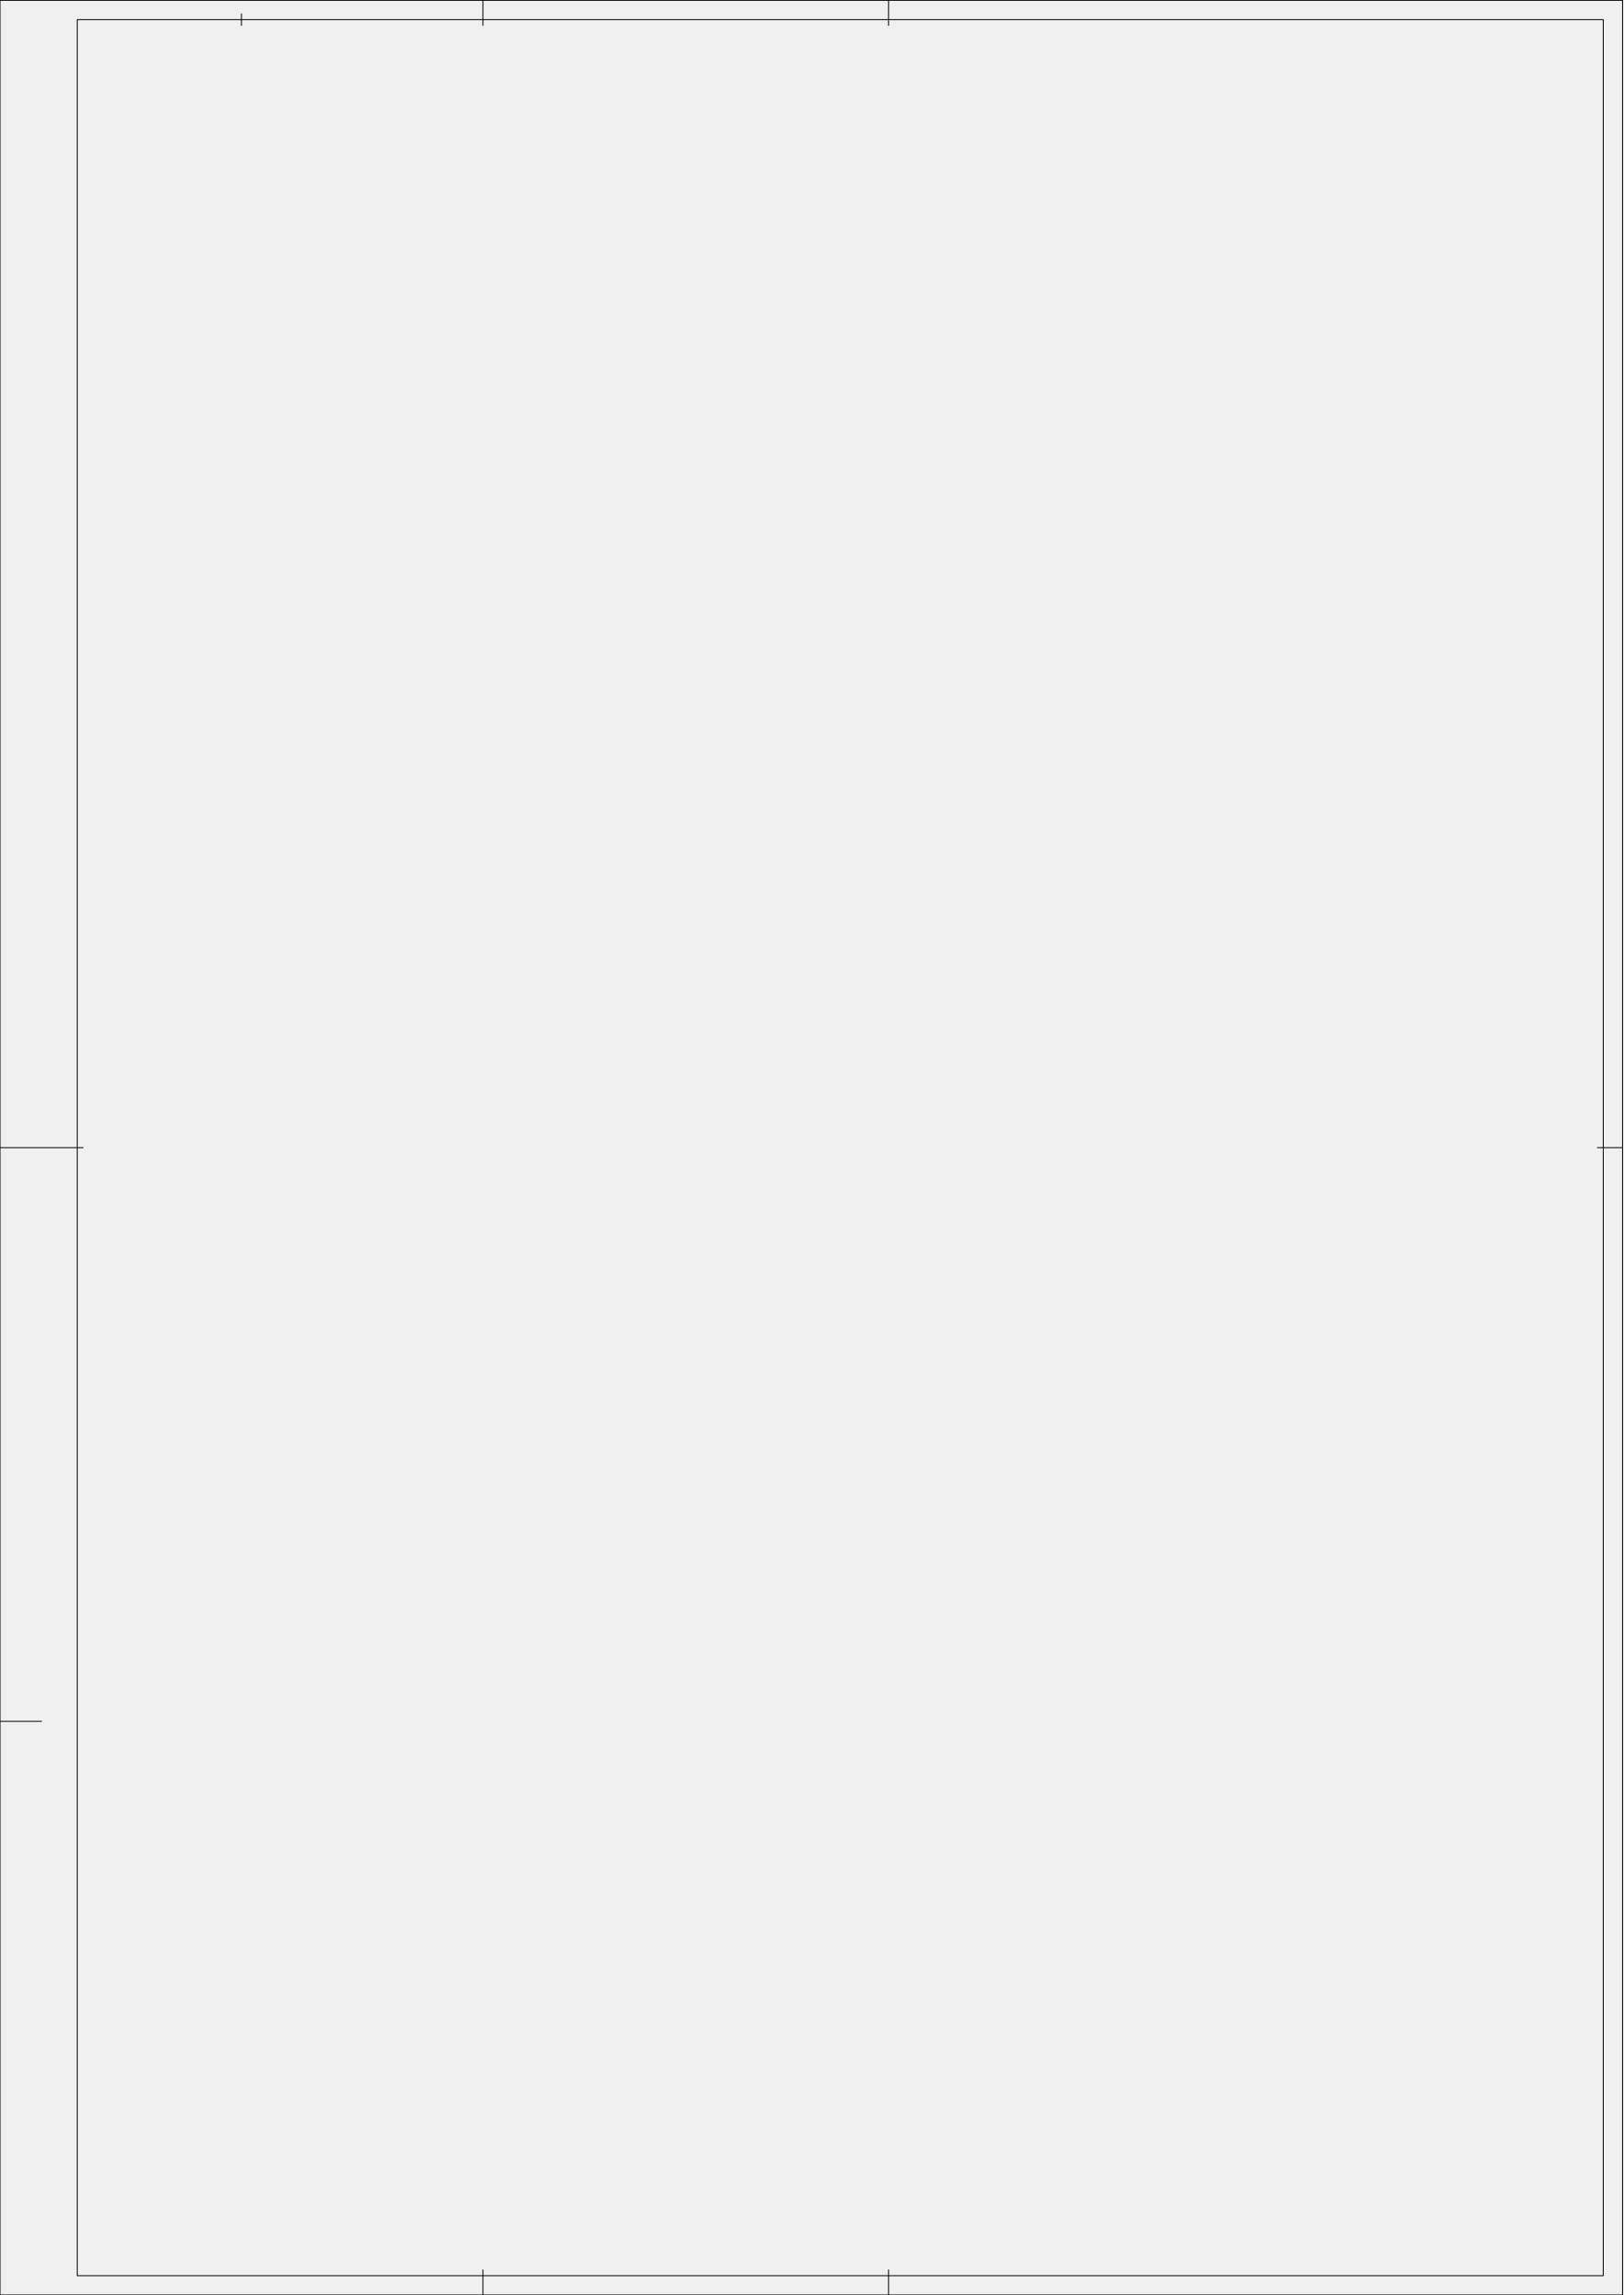
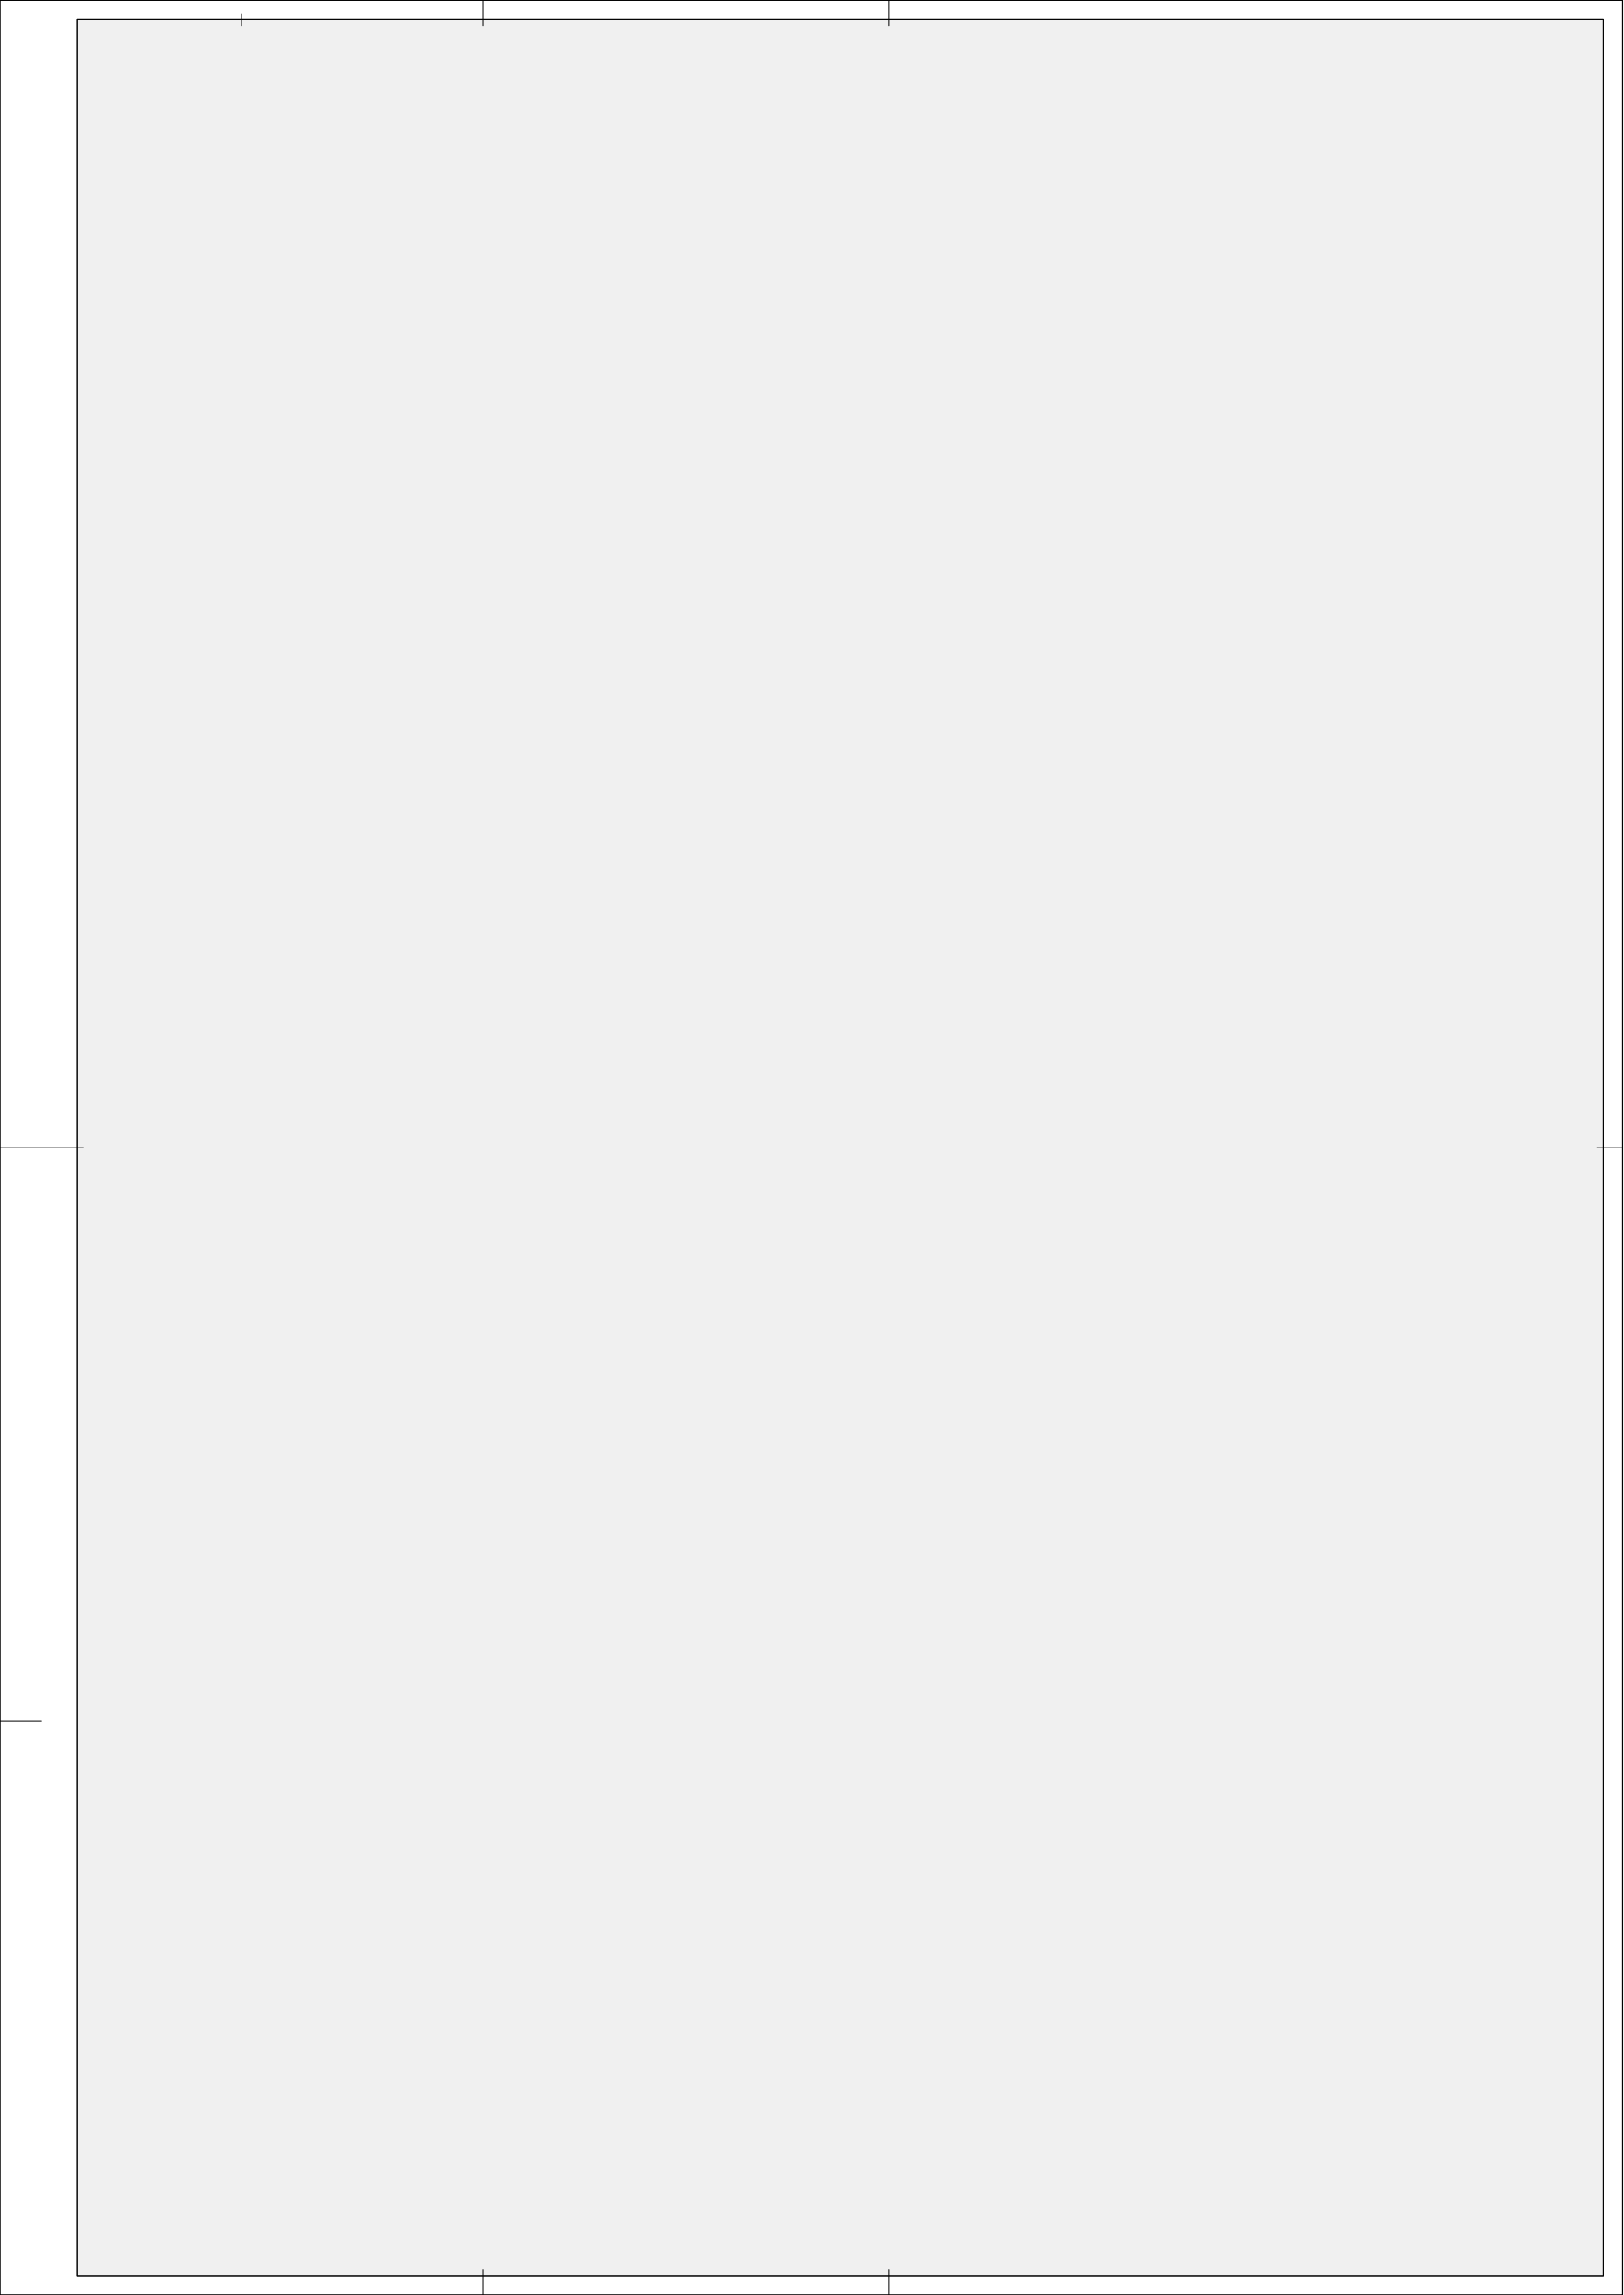
<svg xmlns="http://www.w3.org/2000/svg" width="420.158mm" height="594.078mm" viewBox="0 0 420.158 594.078" version="1.1" id="svg1" xml:space="preserve">
  <defs id="defs1" />
+   <path id="path1" style="fill:#ffffff;stroke:#000000;stroke-width:45.354;stroke-linecap:round;stroke-linejoin:round;stroke-miterlimit:10;stroke-dasharray:none;stroke-opacity:1;fill-opacity:1" d="M -0.005 112249.99 L -0.005 -0.034 L 79368.988 -0.034 L 79368.988 112249.99 L -0.005 112249.99 z M 3778.997 111306.05 L 78425.043 111306.05 L 78425.043 944.008 L 3778.997 944.008 L 3778.997 111306.05 z " transform="matrix(0.00529167,0,0,-0.00529167,2.5671169e-5,594.0778)" />
  <g id="layer-oc2" transform="matrix(0.2645833,0,0,0.2645833,2.5671169e-5,0)">
    <path id="path1-4" d="m 43464,111022 v 1228" style="fill:none;stroke:#000000;stroke-width:45.354;stroke-linecap:round;stroke-linejoin:round;stroke-miterlimit:10;stroke-dasharray:none;stroke-opacity:1" transform="matrix(0.02,0,0,-0.02,0,2245.333)" />
    <path id="path2" d="m 11811,111022 v 567" style="fill:none;stroke:#000000;stroke-width:45.354;stroke-linecap:round;stroke-linejoin:round;stroke-miterlimit:10;stroke-dasharray:none;stroke-opacity:1" transform="matrix(0.02,0,0,-0.02,0,2245.333)" />
    <path id="path3" d="M 0,56125 H 4062" style="fill:none;stroke:#000000;stroke-width:45.354;stroke-linecap:round;stroke-linejoin:round;stroke-miterlimit:10;stroke-dasharray:none;stroke-opacity:1" transform="matrix(0.02,0,0,-0.02,0,2245.333)" />
    <path id="path4" d="m 78141,56125 h 1228" style="fill:none;stroke:#000000;stroke-width:45.354;stroke-linecap:round;stroke-linejoin:round;stroke-miterlimit:10;stroke-dasharray:none;stroke-opacity:1" transform="matrix(0.02,0,0,-0.02,0,2245.333)" />
    <path id="path5" d="M 0,28062 H 2031" style="fill:none;stroke:#000000;stroke-width:45.354;stroke-linecap:round;stroke-linejoin:round;stroke-miterlimit:10;stroke-dasharray:none;stroke-opacity:1" transform="matrix(0.02,0,0,-0.02,0,2245.333)" />
    <path id="path6" d="M 43464,1228 V 0" style="fill:none;stroke:#000000;stroke-width:45.354;stroke-linecap:round;stroke-linejoin:round;stroke-miterlimit:10;stroke-dasharray:none;stroke-opacity:1" transform="matrix(0.02,0,0,-0.02,0,2245.333)" />
    <path id="path7" d="M 0,0 H 79369 V 112250 H 0 V 0" style="fill:none;stroke:#000000;stroke-width:45.354;stroke-linecap:round;stroke-linejoin:round;stroke-miterlimit:10;stroke-dasharray:none;stroke-opacity:1" transform="matrix(0.02,0,0,-0.02,0,2245.333)" />
    <path id="path8" d="M 3779,944 H 78425 V 111306 H 3779 V 944" style="fill:none;stroke:#000000;stroke-width:45.354;stroke-linecap:round;stroke-linejoin:round;stroke-miterlimit:10;stroke-dasharray:none;stroke-opacity:1" transform="matrix(0.02,0,0,-0.02,0,2245.333)" />
    <path id="path9" d="m 23622,111022 v 1228" style="fill:none;stroke:#000000;stroke-width:45.354;stroke-linecap:round;stroke-linejoin:round;stroke-miterlimit:10;stroke-dasharray:none;stroke-opacity:1" transform="matrix(0.02,0,0,-0.02,0,2245.333)" />
    <path id="path10" d="M 23622,1228 V 0" style="fill:none;stroke:#000000;stroke-width:45.354;stroke-linecap:round;stroke-linejoin:round;stroke-miterlimit:10;stroke-dasharray:none;stroke-opacity:1" transform="matrix(0.02,0,0,-0.02,0,2245.333)" />
  </g>
</svg>
